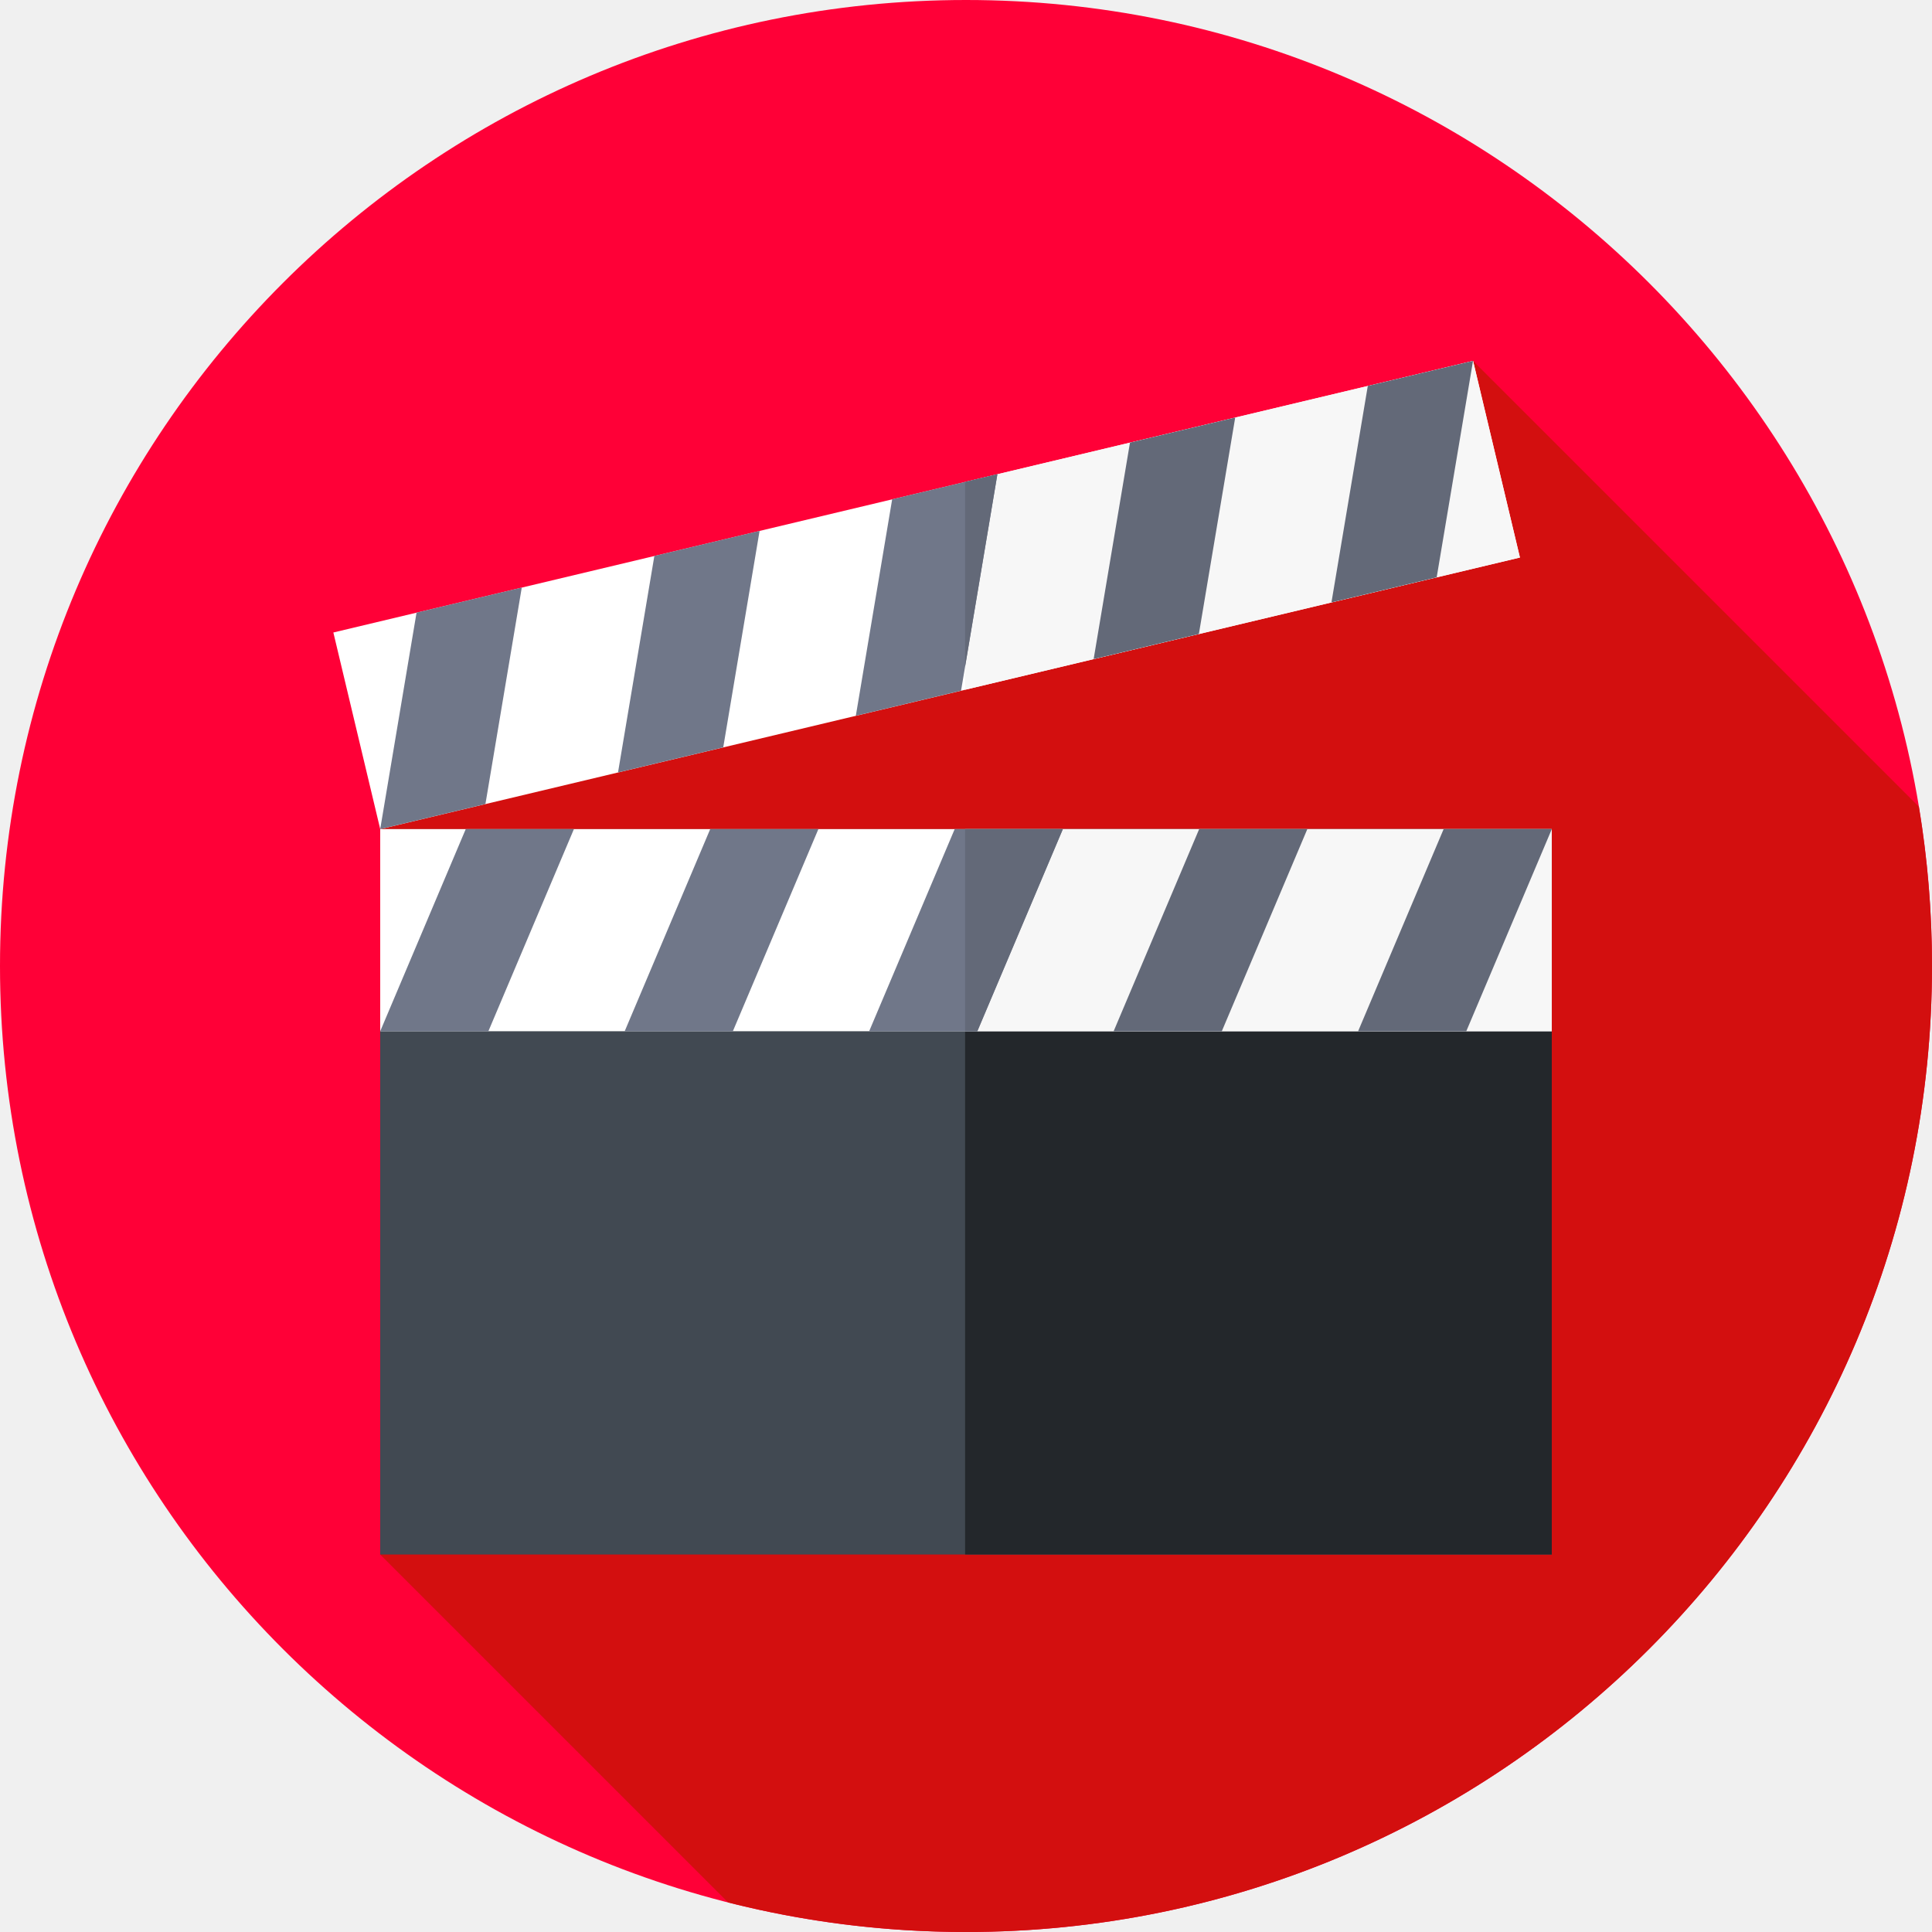
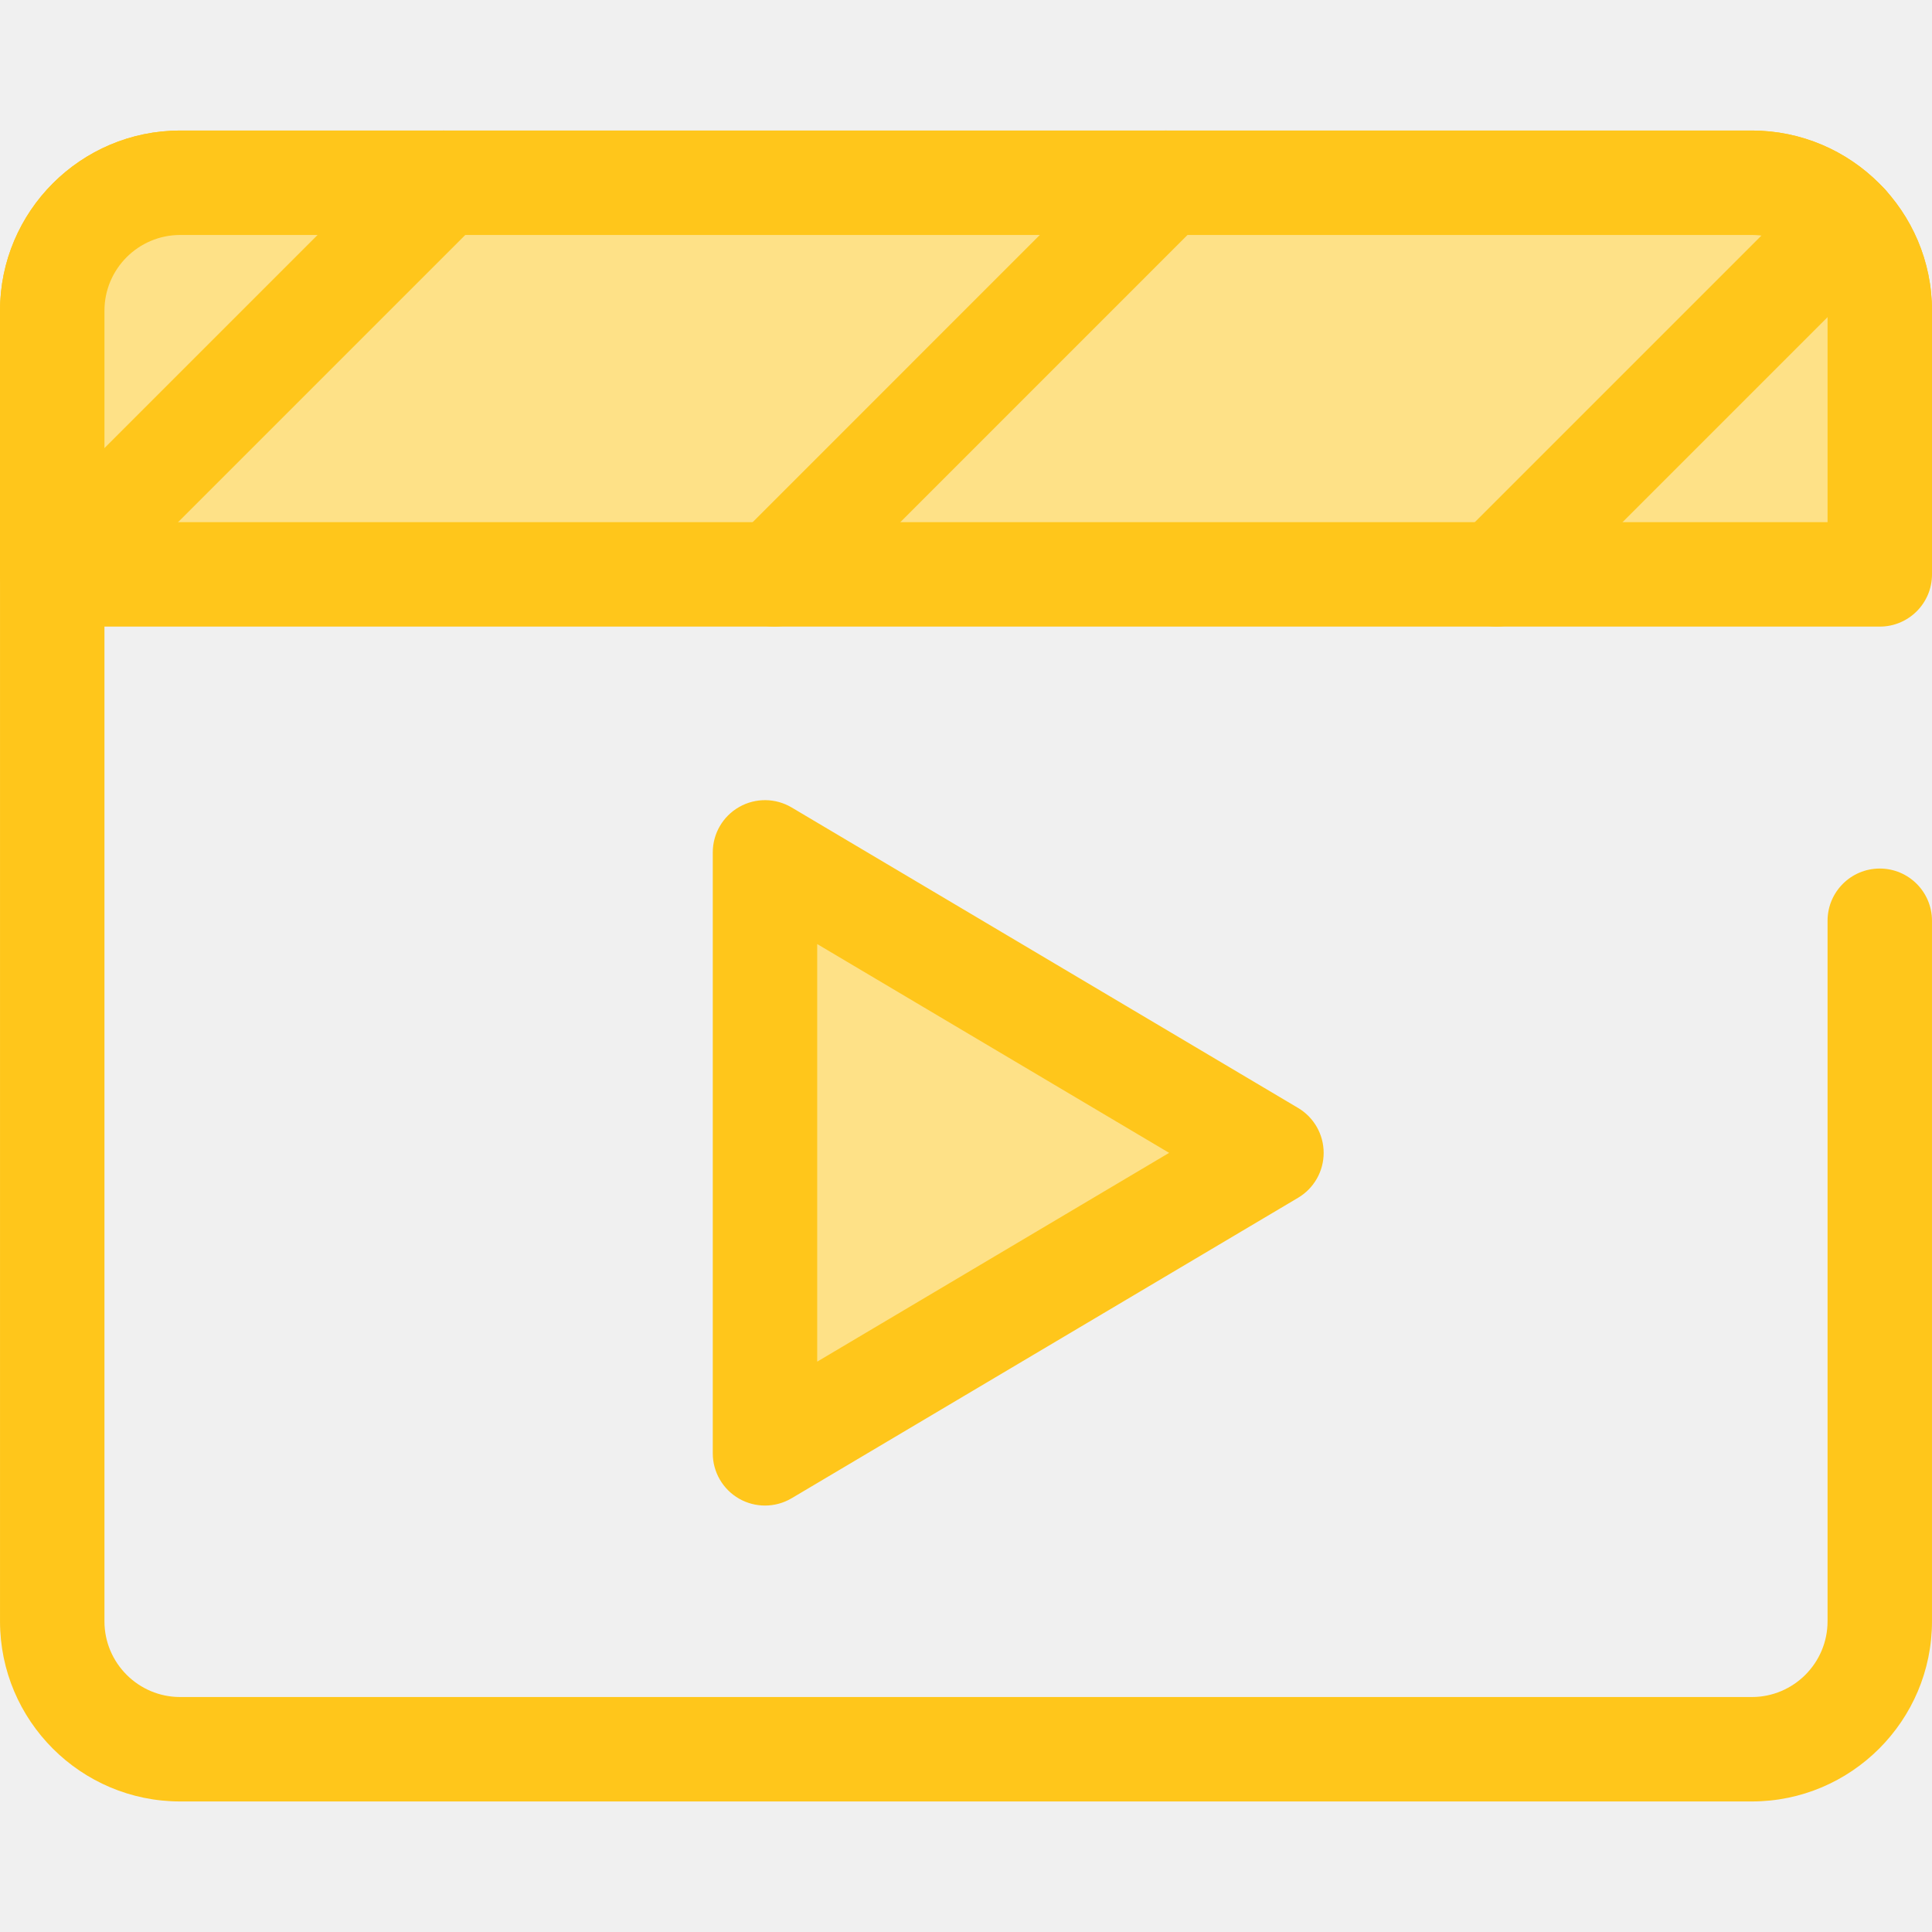
- <svg xmlns="http://www.w3.org/2000/svg" version="1.1" id="Capa_1" x="0px" y="0px" viewBox="0 0 512 512" style="enable-background:new 0 0 512 512;" xml:space="preserve">
-   <circle style="fill:#FF0037;" cx="256" cy="256" r="256" />
-   <path style="fill:#D30F0F;" d="M512,256c0-14.383-1.206-28.482-3.485-42.218l-118.15-118.15l-289.608,124.09v192.24l92.208,92.208  C213.131,509.277,234.247,512,256,512C397.385,512,512,397.385,512,256z" />
-   <rect x="100.76" y="219.72" style="fill:#414952;" width="310.48" height="192.24" />
-   <rect x="255.76" y="219.72" style="fill:#23272B;" width="155.48" height="192.24" />
-   <rect x="100.76" y="219.72" style="fill:#FFFFFF;" width="310.48" height="53.57" />
-   <rect x="255.76" y="219.72" style="fill:#F7F7F7;" width="155.48" height="53.57" />
-   <polygon style="fill:#707789;" points="259,273.295 230.333,273.295 253,219.722 281.667,219.722 " />
-   <polygon style="fill:#636978;" points="281.667,219.722 255.762,219.722 255.762,273.295 259,273.295 " />
+ <svg xmlns="http://www.w3.org/2000/svg" version="1.1" id="Layer_1" x="0px" y="0px" viewBox="0 0 512 512" style="enable-background:new 0 0 512 512;" xml:space="preserve">
+   <path style="fill:#FFC61B;" d="M464.254,477.404H47.747c-26.326,0-47.743-21.418-47.743-47.743V82.339  c0-26.326,21.418-47.743,47.743-47.743h416.507c26.326,0,47.743,21.418,47.743,47.743c0,7.641-6.195,13.837-13.837,13.837  s-13.837-6.196-13.837-13.837c0-11.066-9.003-20.068-20.068-20.068H47.747c-11.066,0-20.068,9.003-20.068,20.068v347.322  c0,11.066,9.003,20.068,20.068,20.068h416.507c11.066,0,20.068-9.003,20.068-20.068V244.01c0-7.641,6.195-13.837,13.837-13.837  s13.837,6.196,13.837,13.837v185.65C511.997,455.987,490.579,477.404,464.254,477.404z" />
+   <path style="fill:#FEE187;" d="M13.843,82.338v69.882h484.318V82.338c0-18.726-15.18-33.906-33.906-33.906H47.748  C29.024,48.432,13.843,63.613,13.843,82.338z" />
  <g>
-     <polygon style="fill:#707789;" points="194.212,273.295 165.546,273.295 188.212,219.722 216.879,219.722  " />
-     <polygon style="fill:#707789;" points="129.424,273.295 100.758,273.295 123.424,219.722 152.091,219.722  " />
+     <path style="fill:#FFC61B;" d="M498.162,166.057H13.844c-7.642,0-13.837-6.196-13.837-13.837v-69.88   c0-26.326,21.418-47.743,47.743-47.743h416.507c26.326,0,47.743,21.418,47.743,47.743v69.882   C512,159.862,505.805,166.057,498.162,166.057z M27.681,138.382h456.643V82.339c0-11.066-9.003-20.068-20.068-20.068H47.75   c-11.066,0-20.068,9.003-20.068,20.068L27.681,138.382L27.681,138.382z" />
+     <path style="fill:#FFC61B;" d="M13.837,166.001c-3.541,0-7.083-1.352-9.784-4.053c-5.404-5.404-5.404-14.165,0-19.57   L107.778,38.652c5.404-5.402,14.165-5.402,19.57,0c5.404,5.404,5.404,14.165,0,19.57L23.623,161.948   C20.92,164.65,17.378,166.001,13.837,166.001z" />
+     <path style="fill:#FFC61B;" d="M205.195,166.056c-3.541,0-7.082-1.351-9.784-4.053c-5.404-5.402-5.405-14.164,0-19.569   L299.177,38.653c5.402-5.405,14.164-5.406,19.569-0.001c5.404,5.402,5.405,14.164,0,19.569L214.979,162.001   C212.278,164.705,208.736,166.056,205.195,166.056z" />
+     <path style="fill:#FFC61B;" d="M396.58,166.056c-3.542,0-7.082-1.352-9.784-4.053c-5.404-5.404-5.404-14.165,0-19.57l92.726-92.725   c5.404-5.402,14.164-5.401,19.569,0c5.404,5.404,5.404,14.165,0,19.57l-92.725,92.725   C403.664,164.705,400.121,166.056,396.58,166.056z" />
  </g>
-   <g>
-     <polygon style="fill:#636978;" points="323.788,273.295 295.121,273.295 317.788,219.722 346.454,219.722  " />
-     <polygon style="fill:#636978;" points="388.576,273.295 359.909,273.295 382.576,219.722 411.242,219.722  " />
-   </g>
-   <rect x="90.321" y="130.899" transform="matrix(0.9728 -0.2318 0.2318 0.9728 -29.8623 61.2149)" style="fill:#FFFFFF;" width="310.491" height="53.572" />
-   <polygon style="fill:#F7F7F7;" points="390.365,95.632 255.762,127.71 255.762,182.782 402.784,147.745 " />
-   <polygon style="fill:#707789;" points="254.689,183.037 226.804,189.683 236.434,132.316 264.32,125.67 " />
-   <polygon style="fill:#636978;" points="255.762,127.71 255.762,176.648 264.32,125.67 " />
-   <g>
-     <polygon style="fill:#707789;" points="191.667,198.056 163.781,204.702 173.411,147.335 201.297,140.689  " />
-     <polygon style="fill:#707789;" points="128.644,213.076 100.758,219.721 110.389,162.354 138.274,155.708  " />
-   </g>
-   <g>
-     <polygon style="fill:#636978;" points="317.712,168.018 289.826,174.664 299.457,117.297 327.343,110.651  " />
-     <polygon style="fill:#636978;" points="380.735,152.999 352.849,159.645 362.48,102.278 390.365,95.632  " />
-   </g>
+   <polygon style="fill:#FEE187;" points="202.73,225.886 336.948,305.518 202.73,385.148 " />
+   <path style="fill:#FFC61B;" d="M202.73,398.987c-2.362,0-4.724-0.605-6.847-1.814c-4.321-2.46-6.991-7.052-6.991-12.023V225.886  c0-4.973,2.669-9.563,6.991-12.023c4.319-2.462,9.629-2.416,13.908,0.123l134.217,79.632c4.201,2.493,6.776,7.016,6.776,11.902  s-2.575,9.408-6.776,11.902l-134.217,79.632C207.615,398.341,205.173,398.987,202.73,398.987z M216.568,250.185v110.665  l93.262-55.332L216.568,250.185z" />
  <g>
</g>
  <g>
</g>
  <g>
</g>
  <g>
</g>
  <g>
</g>
  <g>
</g>
  <g>
</g>
  <g>
</g>
  <g>
</g>
  <g>
</g>
  <g>
</g>
  <g>
</g>
  <g>
</g>
  <g>
</g>
  <g>
</g>
</svg>
